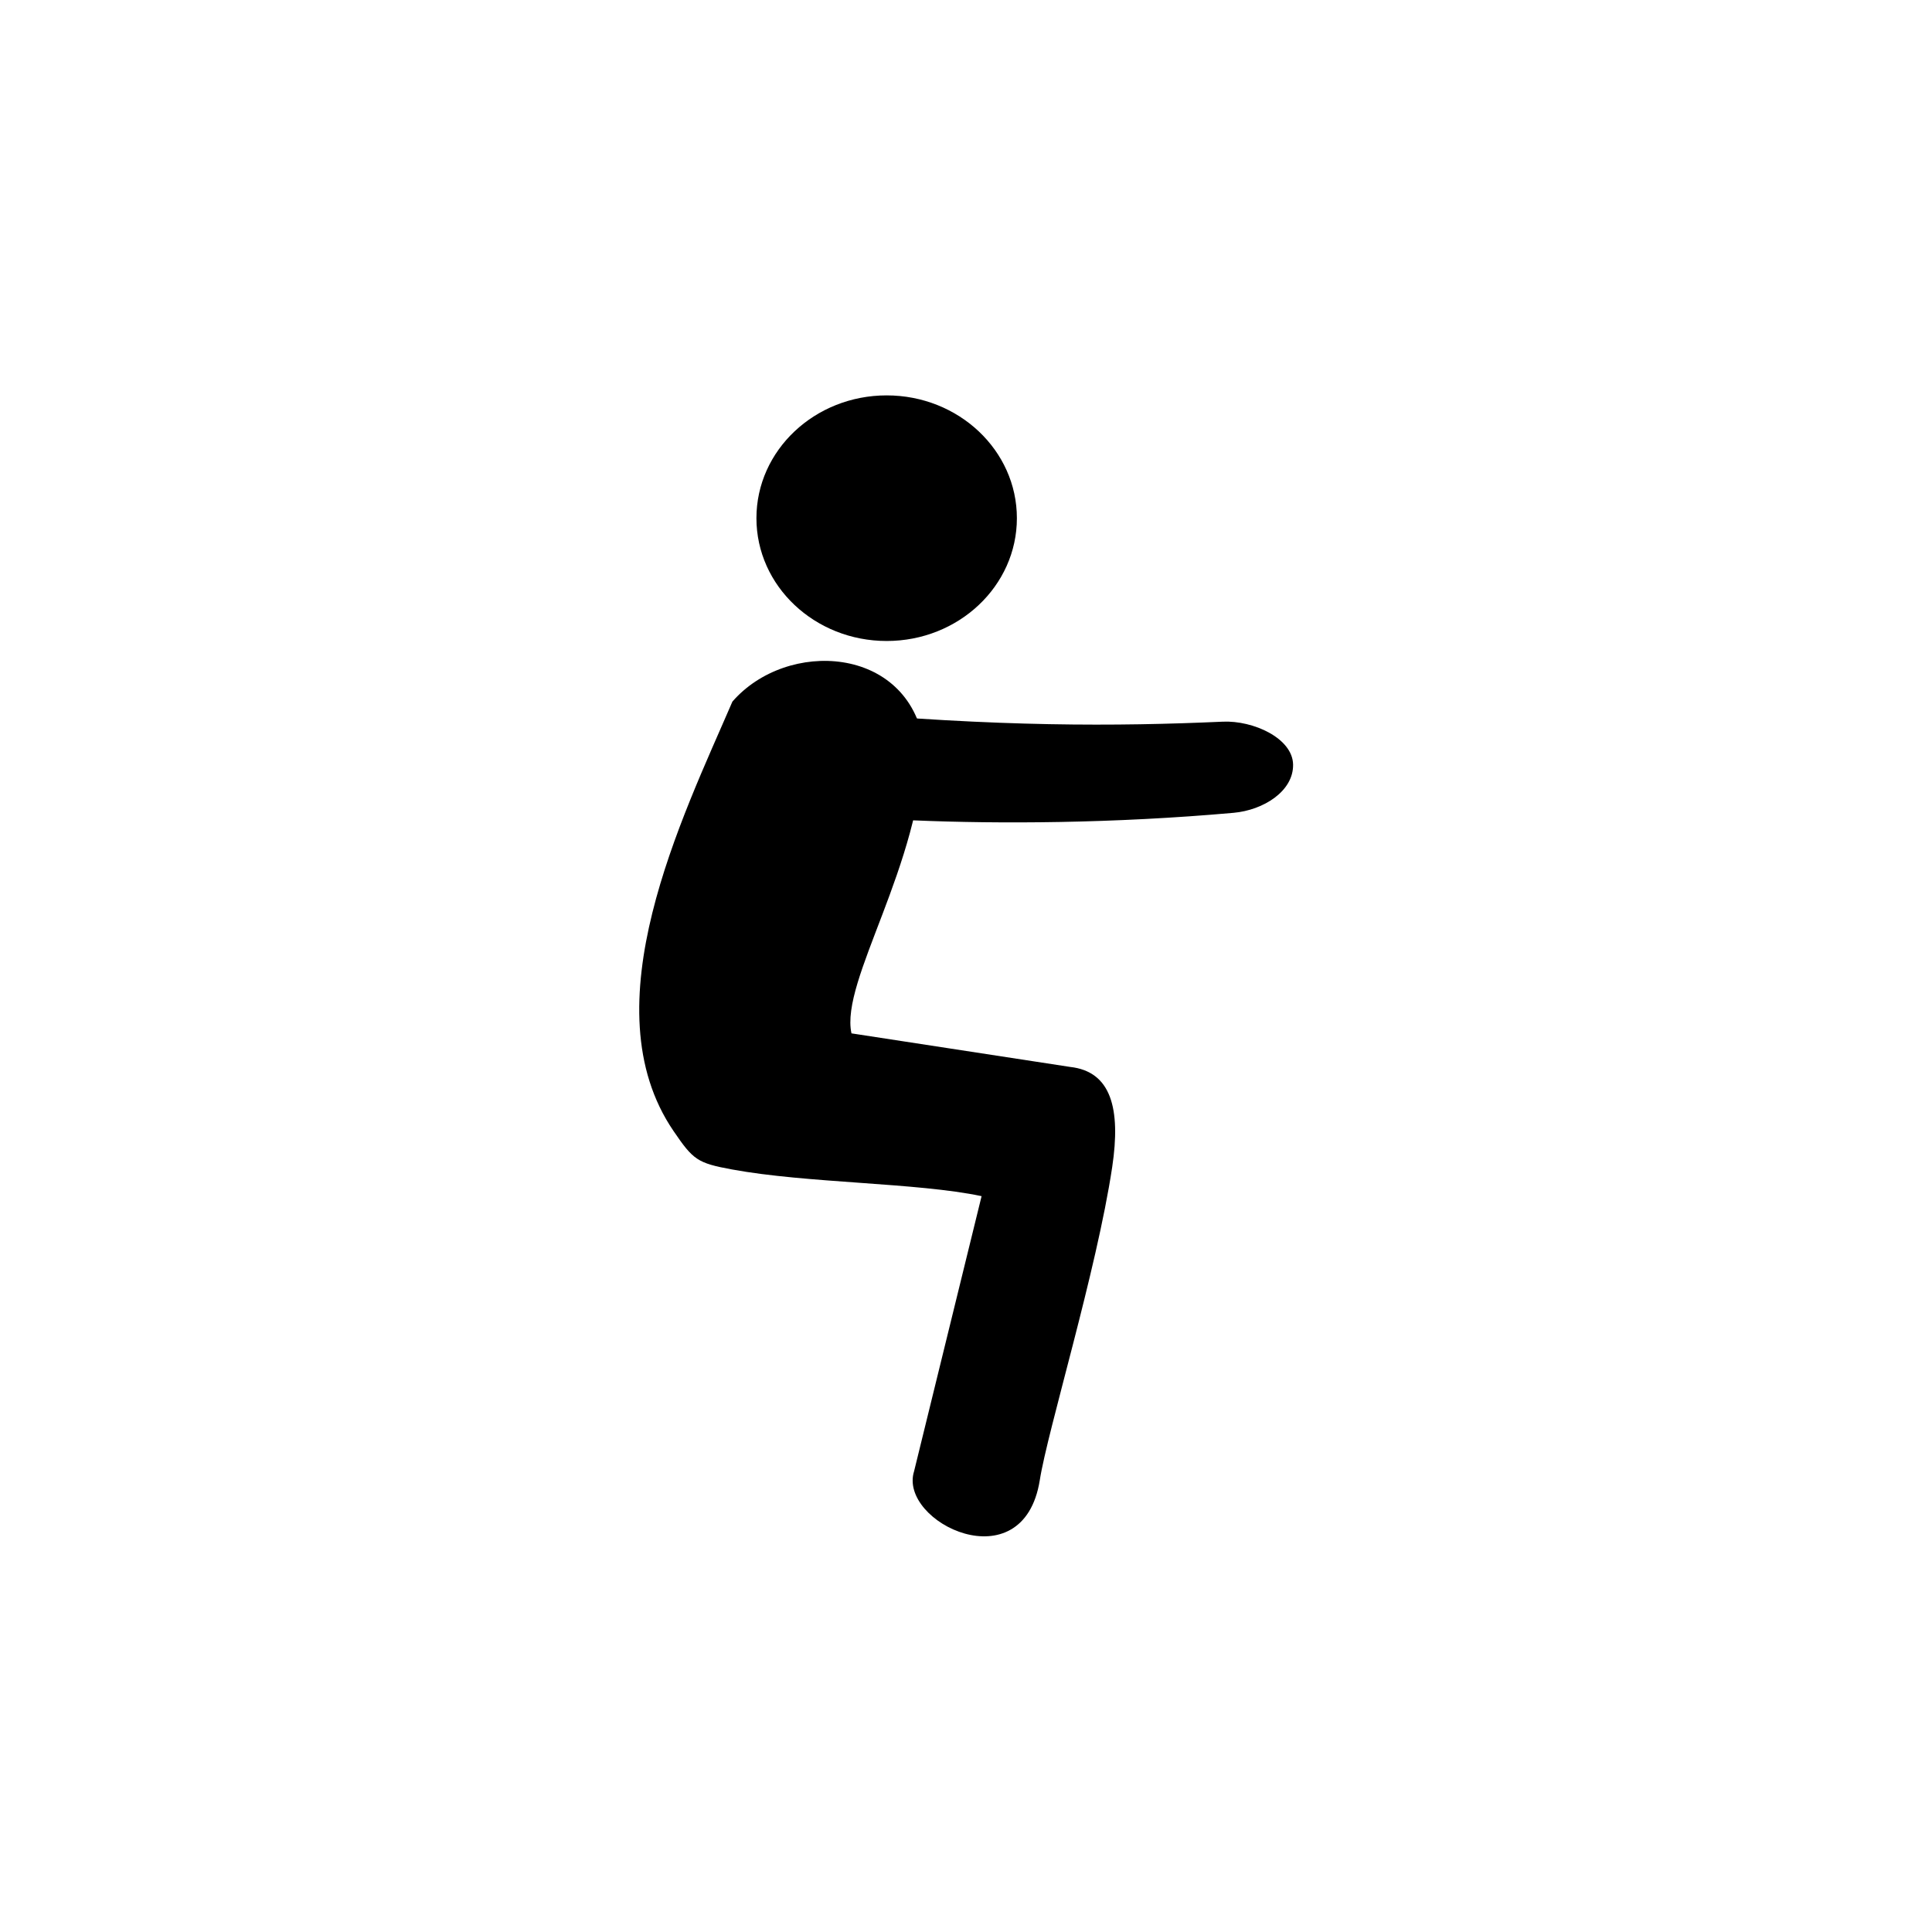
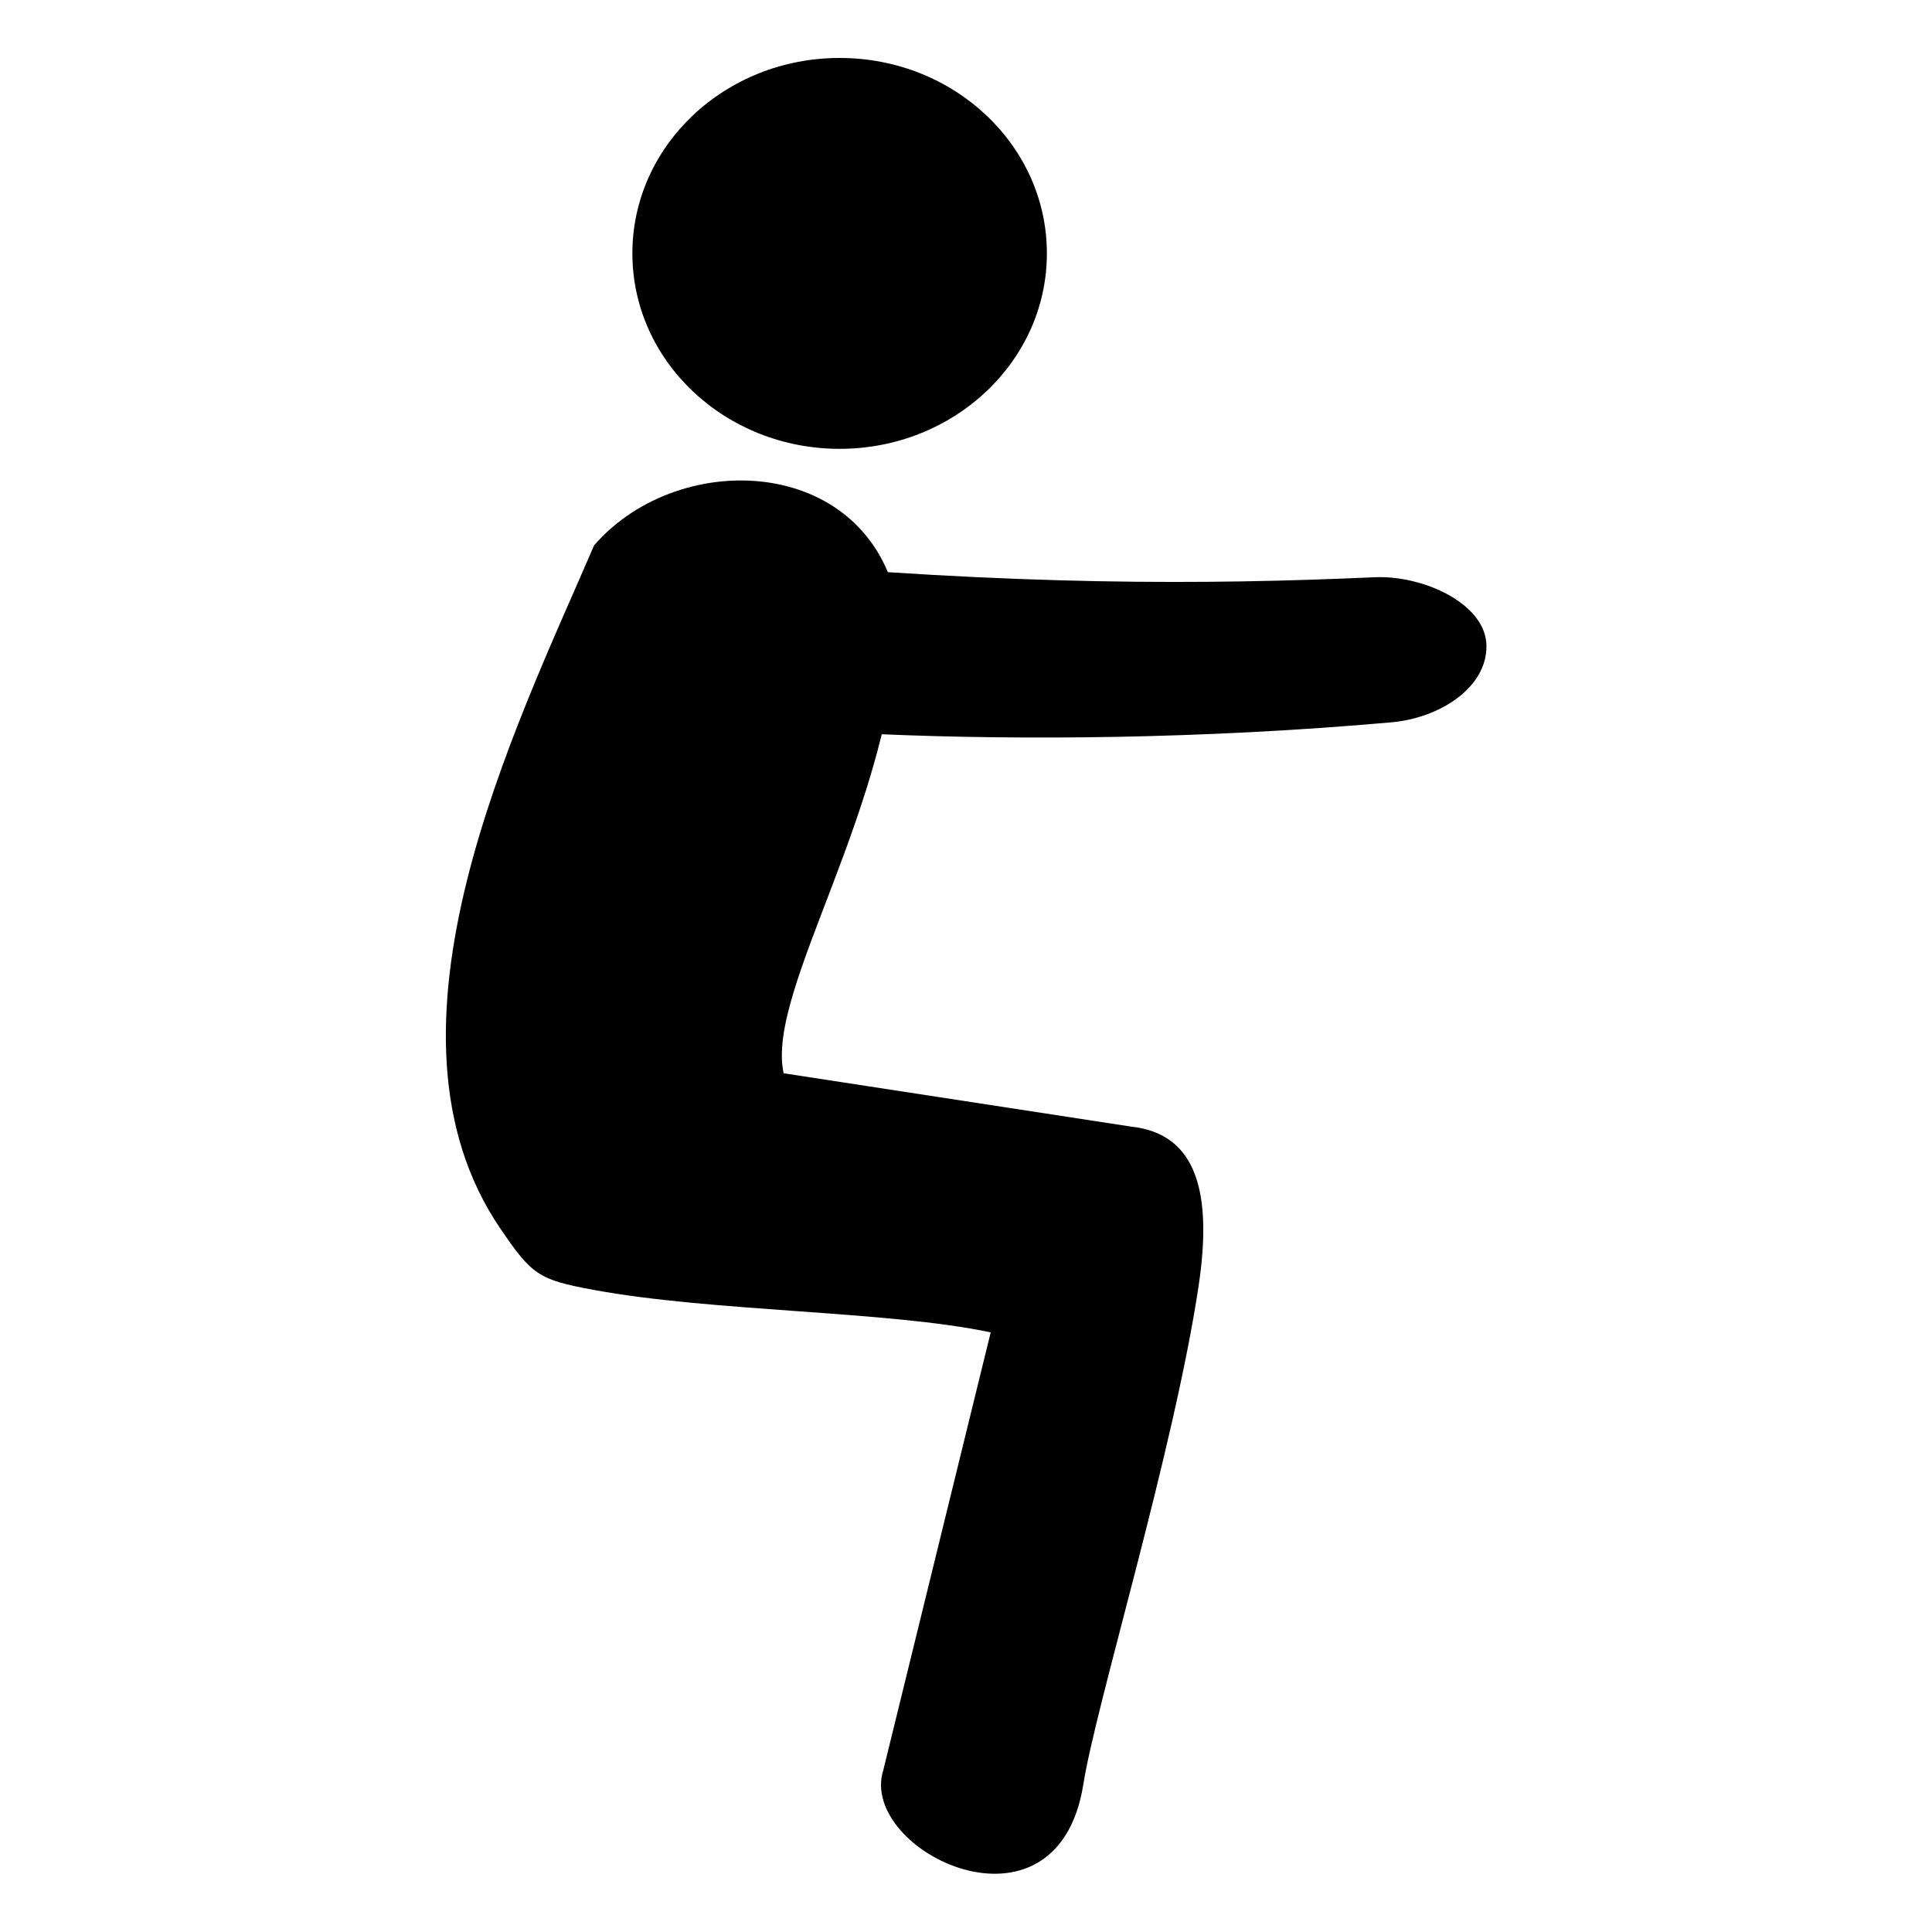
- <svg xmlns="http://www.w3.org/2000/svg" xml:space="preserve" width="8.467mm" height="8.467mm" version="1.1" style="shape-rendering:geometricPrecision; text-rendering:geometricPrecision; image-rendering:optimizeQuality; fill-rule:evenodd; clip-rule:evenodd" viewBox="0 0 846.66 846.66">
+ <svg xmlns="http://www.w3.org/2000/svg" xml:space="preserve" width="8.47mm" height="8.47mm" version="1.1" style="shape-rendering:geometricPrecision; text-rendering:geometricPrecision; image-rendering:optimizeQuality; fill-rule:evenodd; clip-rule:evenodd" viewBox="0 0 847 847">
  <defs>
    <style type="text/css">
   
    .fil0 {fill:black}
   
  </style>
  </defs>
-   <g id="Warstwa_x0020_1">
+   <g id="Layer_x0020_1">
    <g id="_891995168">
-       <path class="fil0" d="M388.56 280.9c31.52,0 57.07,-24.1 57.07,-53.82 0,-29.72 -25.55,-53.81 -57.07,-53.81 -31.52,0 -57.07,24.09 -57.07,53.81 0,29.72 25.55,53.82 57.07,53.82z" />
-       <path class="fil0" d="M373.14 452.85c-5.06,-23.12 30.66,-73.66 31.76,-127.07 -6.93,-42.9 -60.04,-45.82 -83.94,-18.31 -21.85,50.72 -63.11,133.43 -25.81,188.16 8.65,12.69 10.44,14.06 25.59,16.85 32.93,6.09 81.19,5.74 109.42,11.71l-29.58 120.55c-7.07,22.33 47.81,49.17 55.08,3.95 3.4,-21.79 24.91,-91.69 31.74,-137.25 3.84,-25.63 -0.46,-41.89 -18.43,-43.88l-95.83 -14.71z" />
-       <path class="fil0" d="M335.63 340.08l0 0c-0.19,-11.57 12.89,-29.58 26.21,-28.36 75.46,6.87 127.43,6.63 174,4.54 13.37,-0.6 30.64,7.24 30.83,18.81 0.18,11.65 -12.96,19.96 -26.09,21.13 -105.58,9.4 -199.64,0.75 -204.96,-3.96 -9.39,-8.33 0.19,-0.59 0.01,-12.16z" />
+       <path class="fil0" d="M368.1 196.77c50.18,0 90.86,-38.37 90.86,-85.69 0,-47.32 -40.68,-85.67 -90.86,-85.67 -50.18,0 -90.86,38.35 -90.86,85.67 0,47.32 40.68,85.69 90.86,85.69z" />
+       <path class="fil0" d="M343.55 470.53c-8.06,-36.8 48.81,-117.27 50.57,-202.31 -11.04,-68.3 -95.6,-72.95 -133.65,-29.15 -34.78,80.75 -100.48,212.44 -41.09,299.58 13.77,20.2 16.62,22.38 40.74,26.82 52.43,9.7 129.27,9.14 174.21,18.65l-47.09 191.93c-11.26,35.55 76.12,78.28 87.69,6.29 5.42,-34.7 39.66,-145.99 50.54,-218.52 6.11,-40.81 -0.74,-66.7 -29.35,-69.87l-152.57 -23.42z" />
+       <path class="fil0" d="M283.83 290.99l0 0c-0.3,-18.42 20.52,-47.09 41.73,-45.15 120.14,10.94 202.88,10.55 277.03,7.23 21.28,-0.96 48.78,11.52 49.08,29.95 0.29,18.54 -20.63,31.77 -41.54,33.64 -168.09,14.96 -317.85,1.19 -326.32,-6.31 -14.95,-13.26 0.31,-0.94 0.02,-19.36z" />
    </g>
  </g>
</svg>
